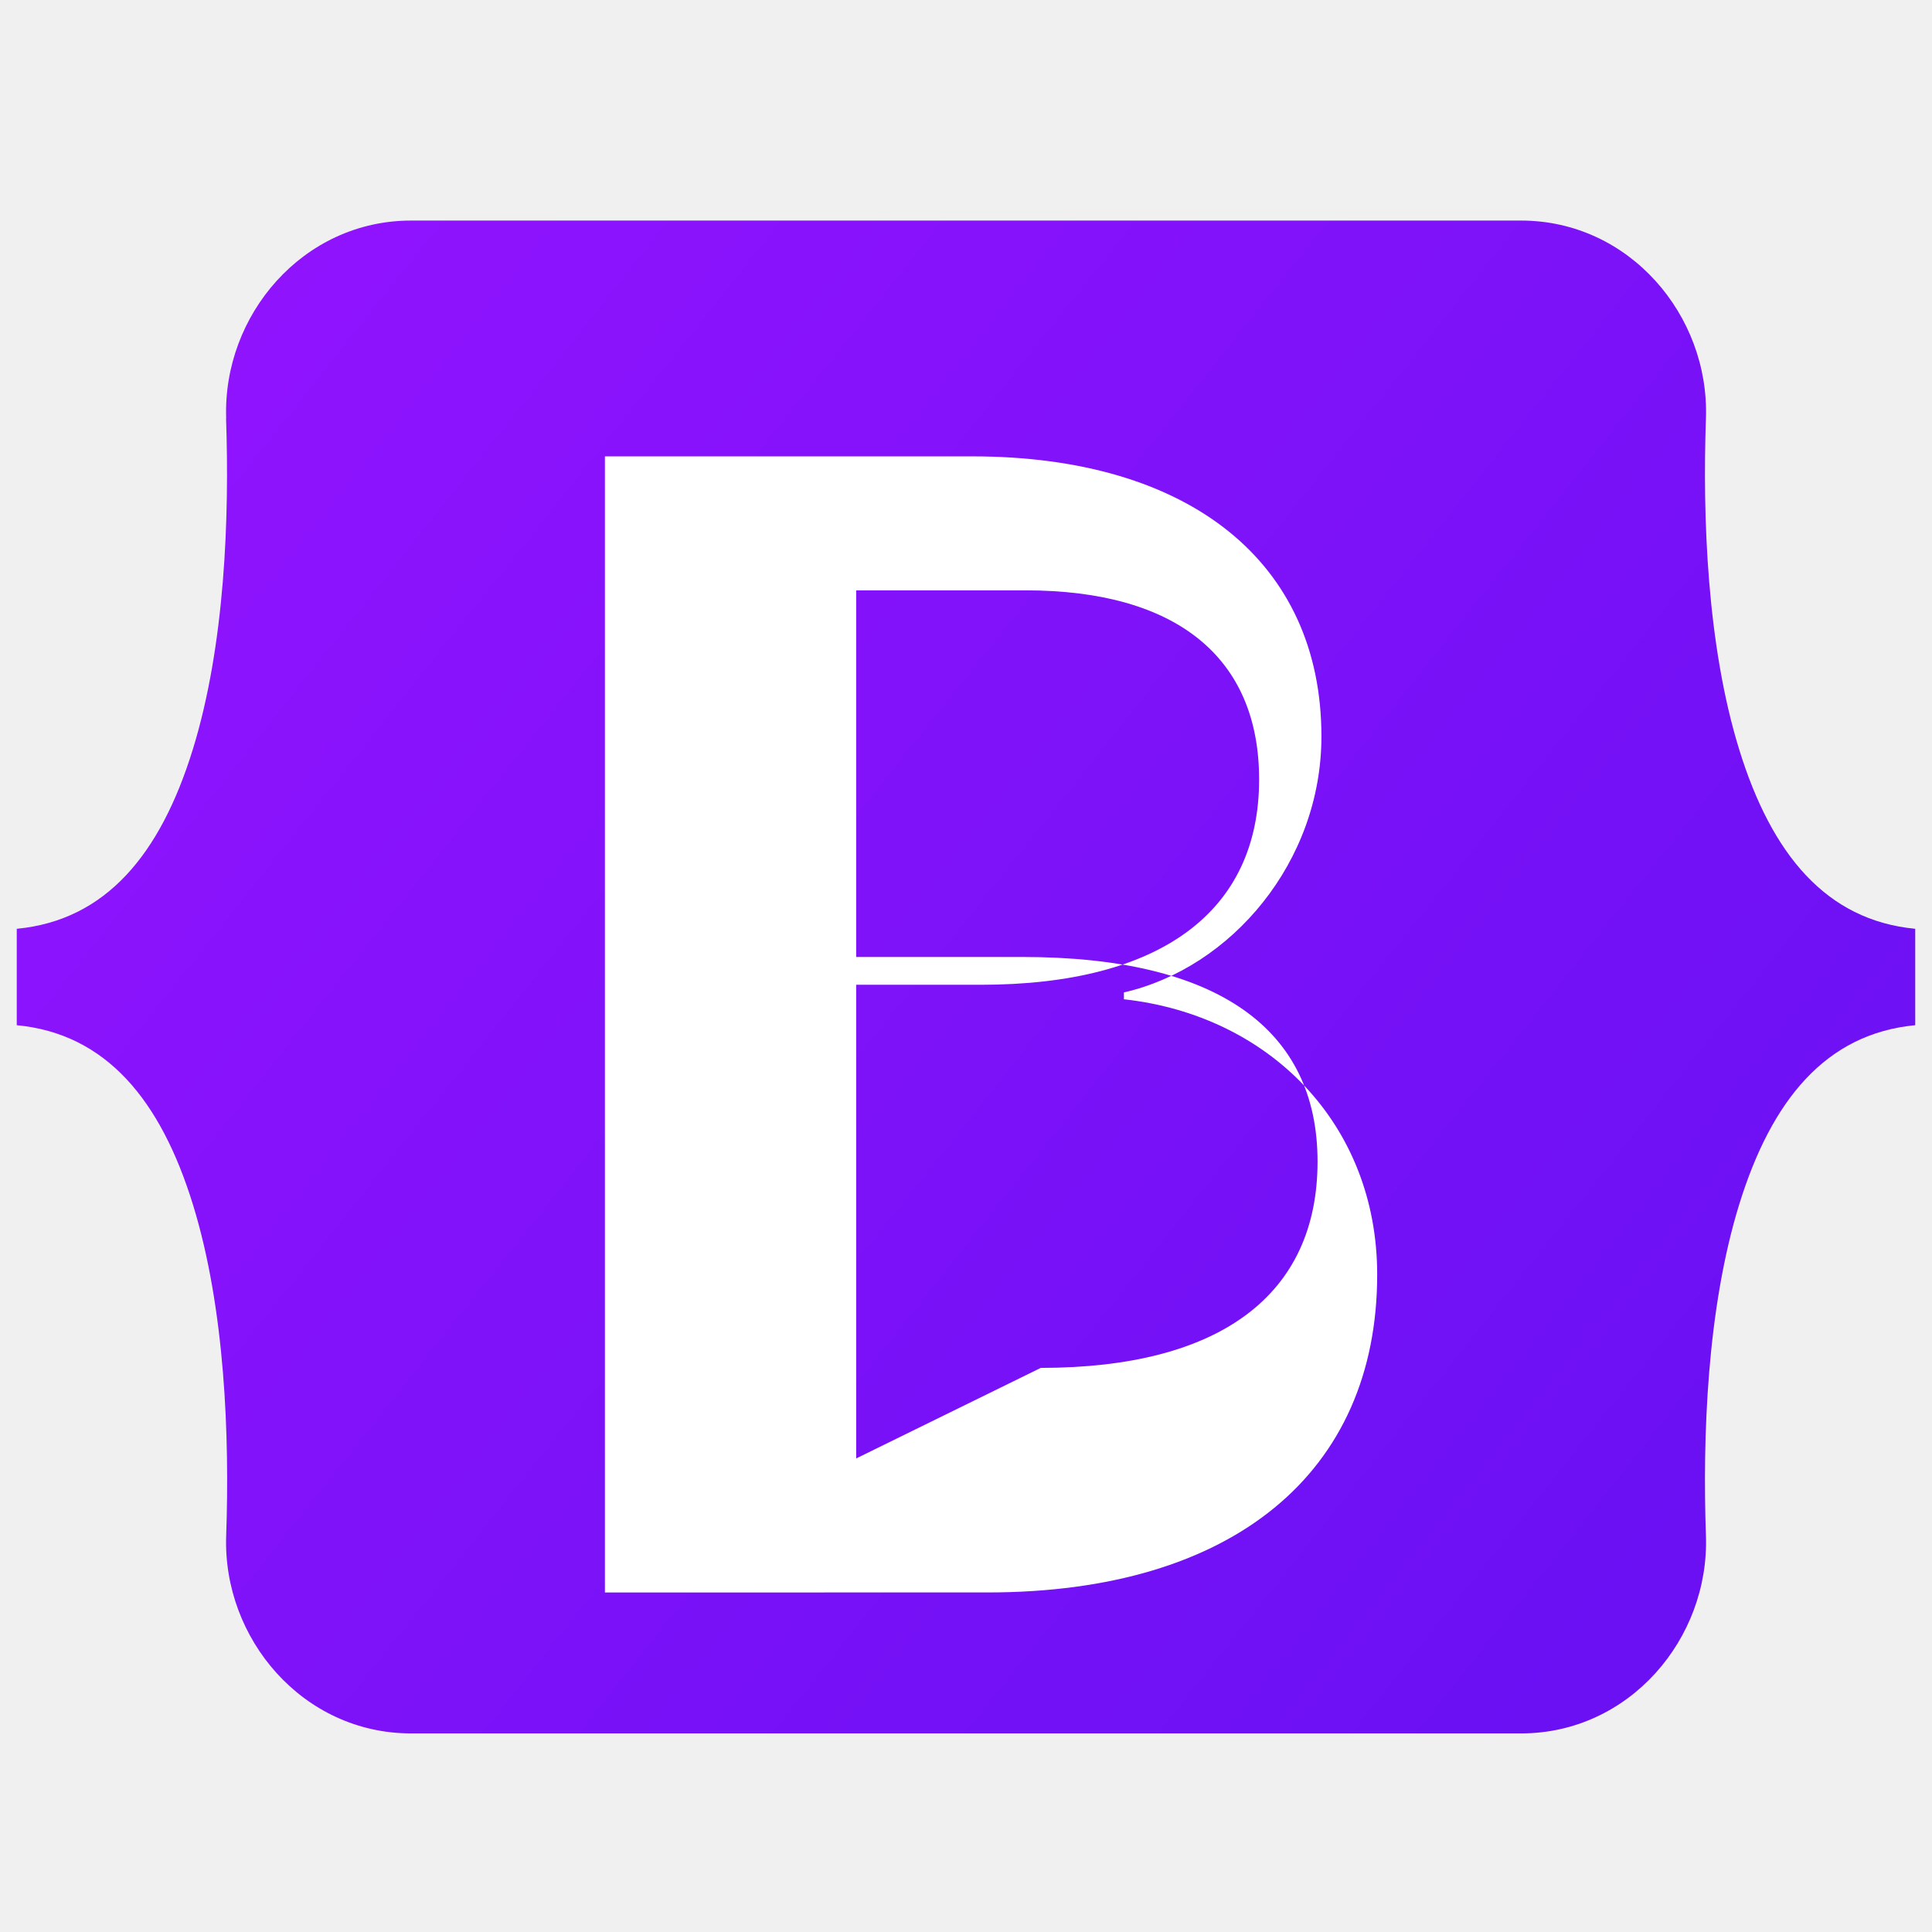
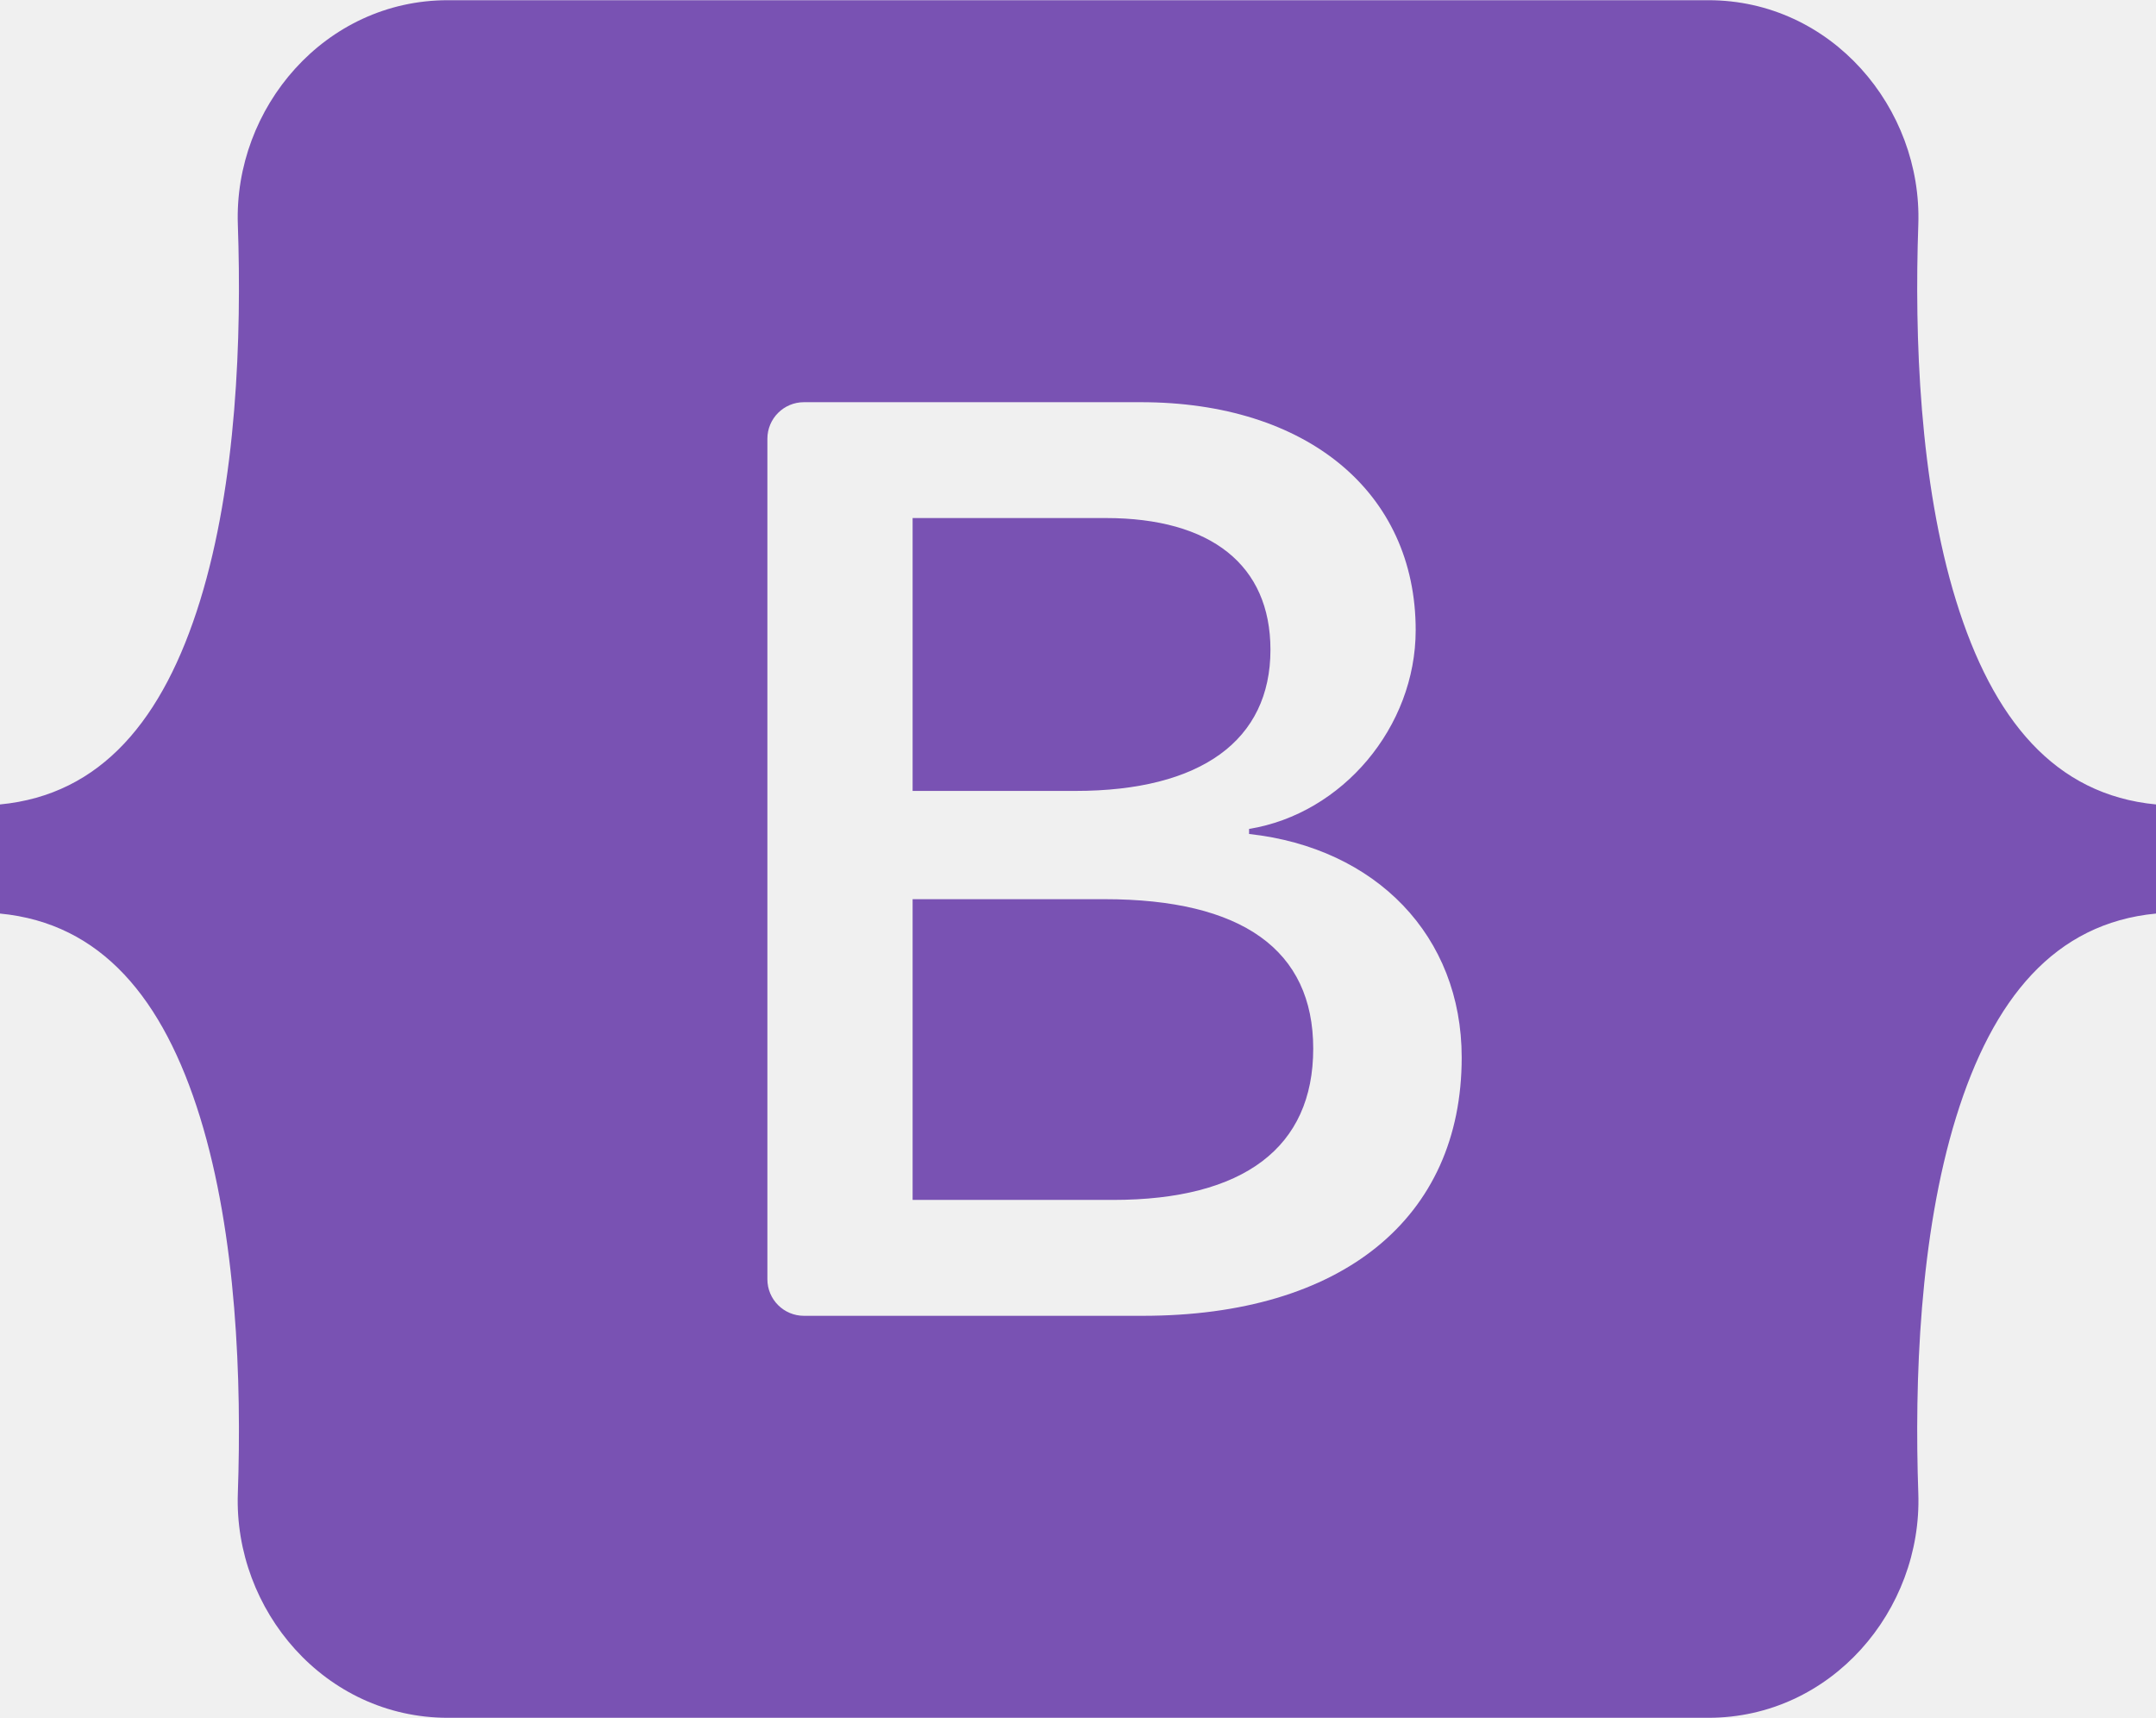
- <svg xmlns="http://www.w3.org/2000/svg" viewBox="0 0 128 128">
-   <defs>
-     <linearGradient id="a" x1="76.079" x2="523.48" y1="10.798" y2="365.95" gradientTransform="translate(1.11 14.613) scale(.24566)" gradientUnits="userSpaceOnUse">
-       <stop offset="0" stop-color="#9013fe" />
-       <stop offset="1" stop-color="#6610f2" />
-     </linearGradient>
-   </defs>
-   <path fill="url(#a)" d="M14.985 27.712c-.237-6.815 5.072-13.099 12.249-13.099h73.54c7.177 0 12.486 6.284 12.249 13.099-.228 6.546.068 15.026 2.202 21.94 2.141 6.936 5.751 11.319 11.664 11.883v6.387c-5.913.564-9.523 4.947-11.664 11.883-2.134 6.914-2.43 15.394-2.202 21.94.237 6.815-5.072 13.098-12.249 13.098h-73.54c-7.177 0-12.486-6.284-12.249-13.098.228-6.546-.068-15.026-2.203-21.94-2.14-6.935-5.76-11.319-11.672-11.883v-6.387c5.913-.563 9.523-4.947 11.664-11.883 2.135-6.914 2.43-15.394 2.203-21.94z" />
-   <path fill="#fff" d="M65.428 105.504c16.263 0 25.814-7.942 25.814-21.06 0-9.981-7.165-17.18-16.78-18.24v-.454c7.11-1.627 13.086-8.636 13.086-16.96 0-11.498-8.695-18.555-23.147-18.555H40.077v75.27zm-8.704-66.392h11.22c10.042 0 15.476 4.48 15.476 12.53 0 8.754-6.534 13.602-18.45 13.602h-8.246zm0 57.514V63.402h11.01c12.96 0 19.557 4.79 19.557 13.554 0 8.81-6.428 13.67-18.337 13.67z" />
+ <svg xmlns="http://www.w3.org/2000/svg" height="1992" viewBox="0 0 512 407.864" width="2500">
+   <path d="m106.344 0c-29.214 0-50.831 25.57-49.863 53.3.929 26.641-.278 61.145-8.964 89.283-8.717 28.217-23.449 46.098-47.517 48.393v25.912c24.068 2.3 38.8 20.172 47.516 48.393 8.687 28.138 9.893 62.642 8.964 89.283-.968 27.726 20.649 53.3 49.868 53.3h299.347c29.214 0 50.827-25.57 49.859-53.3-.929-26.641.278-61.145 8.964-89.283 8.717-28.221 23.413-46.1 47.482-48.393v-25.912c-24.068-2.3-38.764-20.172-47.482-48.393-8.687-28.134-9.893-62.642-8.964-89.283.968-27.726-20.645-53.3-49.859-53.3h-299.355zm240.775 251.067c0 38.183-28.481 61.34-75.746 61.34h-80.458a8.678 8.678 0 0 1 -8.678-8.678v-199.593a8.678 8.678 0 0 1 8.678-8.678h80c39.411 0 65.276 21.348 65.276 54.124 0 23.005-17.4 43.6-39.567 47.208v1.2c30.176 3.31 50.495 24.21 50.495 53.077zm-84.519-128.1h-45.876v64.8h38.639c29.87 0 46.34-12.028 46.34-33.527-.003-20.148-14.163-31.273-39.103-31.273zm-45.876 90.511v71.411h47.564c31.1 0 47.573-12.479 47.573-35.931s-16.935-35.484-49.573-35.484h-45.564z" fill="#7952b3" fill-rule="evenodd" />
</svg>
